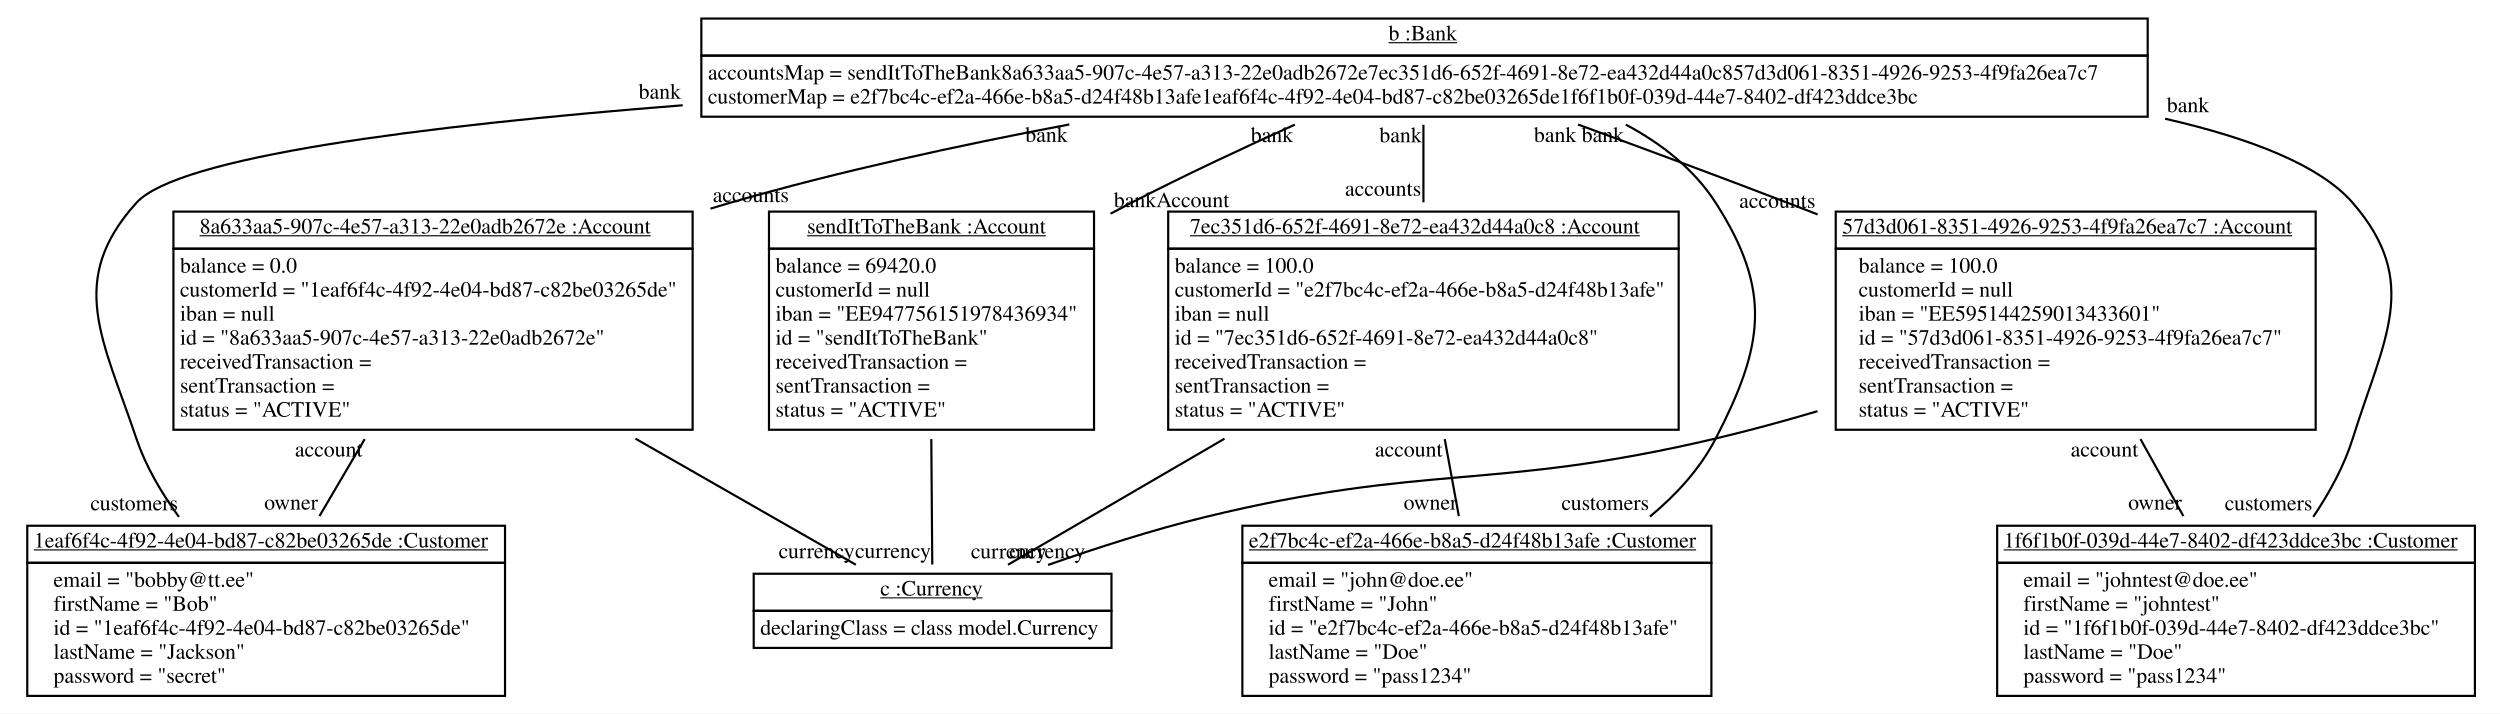
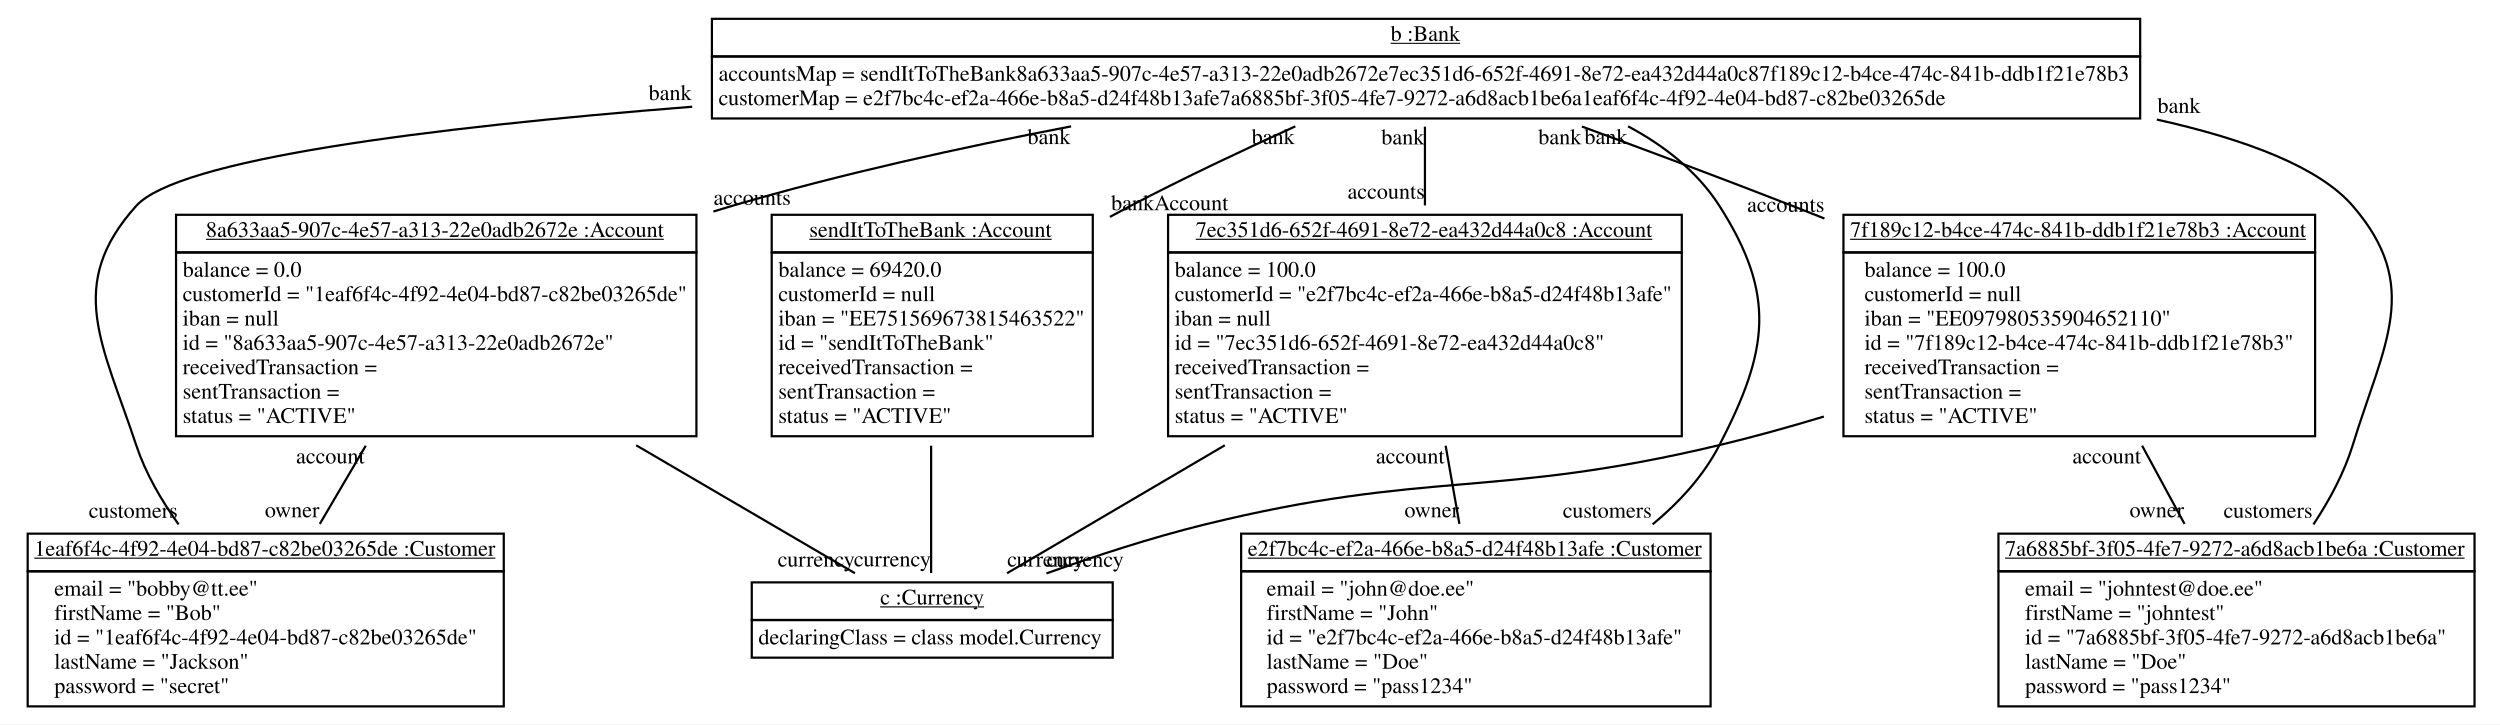
- <svg xmlns="http://www.w3.org/2000/svg" width="1146px" height="327px" viewBox="0.00 0.00 1146.00 327.00">
+ <svg xmlns="http://www.w3.org/2000/svg" width="1129px" height="327px" viewBox="0.00 0.00 1129.00 327.00">
  <g id="graph0" class="graph" transform="scale(1.0 1.0) rotate(0) translate(4 323)">
-     <polygon fill="white" stroke="transparent" points="-4,4 -4,-323 1142,-323 1142,4 -4,4" />
+     <polygon fill="white" stroke="transparent" points="-4,4 -4,-323 1125,-323 1125,4 -4,4" />
    <g id="node1" class="node">
-       <polygon fill="none" stroke="black" points="317.5,-297.5 317.5,-314.5 980.5,-314.5 980.5,-297.5 317.5,-297.5" />
-       <text text-anchor="start" x="632.5" y="-304.5" font-family="Times,serif" text-decoration="underline" font-size="10.00">b :Bank</text>
-       <polygon fill="none" stroke="black" points="317.5,-269.5 317.5,-297.5 980.5,-297.5 980.5,-269.5 317.5,-269.5" />
-       <text text-anchor="start" x="320.5" y="-286.5" font-family="Times,serif" font-size="10.00">accountsMap = sendItToTheBank8a633aa5-907c-4e57-a313-22e0adb2672e7ec351d6-652f-4691-8e72-ea432d44a0c857d3d061-8351-4926-9253-4f9fa26ea7c7</text>
-       <text text-anchor="start" x="320.5" y="-275.5" font-family="Times,serif" font-size="10.00">customerMap = e2f7bc4c-ef2a-466e-b8a5-d24f48b13afe1eaf6f4c-4f92-4e04-bd87-c82be03265de1f6f1b0f-039d-44e7-8402-df423ddce3bc</text>
+       <polygon fill="none" stroke="black" points="317.5,-297.5 317.5,-314.5 962.5,-314.5 962.5,-297.5 317.5,-297.5" />
+       <text text-anchor="start" x="624" y="-304.5" font-family="Times,serif" text-decoration="underline" font-size="10.00">b :Bank</text>
+       <polygon fill="none" stroke="black" points="317.5,-269.5 317.5,-297.5 962.5,-297.5 962.5,-269.5 317.5,-269.5" />
+       <text text-anchor="start" x="320.5" y="-286.5" font-family="Times,serif" font-size="10.00">accountsMap = sendItToTheBank8a633aa5-907c-4e57-a313-22e0adb2672e7ec351d6-652f-4691-8e72-ea432d44a0c87f189c12-b4ce-474c-841b-ddb1f21e78b3</text>
+       <text text-anchor="start" x="320.5" y="-275.5" font-family="Times,serif" font-size="10.00">customerMap = e2f7bc4c-ef2a-466e-b8a5-d24f48b13afe7a6885bf-3f05-4fe7-9272-a6d8acb1be6a1eaf6f4c-4f92-4e04-bd87-c82be03265de</text>
    </g>
    <g id="node2" class="node">
-       <polygon fill="none" stroke="black" points="348.5,-209 348.5,-226 497.5,-226 497.5,-209 348.5,-209" />
-       <text text-anchor="start" x="366" y="-216" font-family="Times,serif" text-decoration="underline" font-size="10.00">sendItToTheBank :Account</text>
-       <polygon fill="none" stroke="black" points="348.5,-126 348.5,-209 497.5,-209 497.5,-126 348.5,-126" />
-       <text text-anchor="start" x="351.5" y="-198" font-family="Times,serif" font-size="10.00">balance = 69420.0</text>
-       <text text-anchor="start" x="351.5" y="-187" font-family="Times,serif" font-size="10.00">customerId = null</text>
-       <text text-anchor="start" x="351.5" y="-176" font-family="Times,serif" font-size="10.00">iban = "EE947756151978436934"</text>
-       <text text-anchor="start" x="351.5" y="-165" font-family="Times,serif" font-size="10.00">id = "sendItToTheBank"</text>
-       <text text-anchor="start" x="351.5" y="-154" font-family="Times,serif" font-size="10.00">receivedTransaction = </text>
-       <text text-anchor="start" x="351.5" y="-143" font-family="Times,serif" font-size="10.00">sentTransaction = </text>
-       <text text-anchor="start" x="351.5" y="-132" font-family="Times,serif" font-size="10.00">status = "ACTIVE"</text>
+       <polygon fill="none" stroke="black" points="344.5,-209 344.5,-226 489.5,-226 489.5,-209 344.5,-209" />
+       <text text-anchor="start" x="361.5" y="-216" font-family="Times,serif" text-decoration="underline" font-size="10.00">sendItToTheBank :Account</text>
+       <polygon fill="none" stroke="black" points="344.5,-126 344.5,-209 489.5,-209 489.5,-126 344.5,-126" />
+       <text text-anchor="start" x="347.5" y="-198" font-family="Times,serif" font-size="10.00">balance = 69420.0</text>
+       <text text-anchor="start" x="347.5" y="-187" font-family="Times,serif" font-size="10.00">customerId = null</text>
+       <text text-anchor="start" x="347.5" y="-176" font-family="Times,serif" font-size="10.00">iban = "EE751569673815463522"</text>
+       <text text-anchor="start" x="347.5" y="-165" font-family="Times,serif" font-size="10.00">id = "sendItToTheBank"</text>
+       <text text-anchor="start" x="347.5" y="-154" font-family="Times,serif" font-size="10.00">receivedTransaction = </text>
+       <text text-anchor="start" x="347.5" y="-143" font-family="Times,serif" font-size="10.00">sentTransaction = </text>
+       <text text-anchor="start" x="347.5" y="-132" font-family="Times,serif" font-size="10.00">status = "ACTIVE"</text>
    </g>
    <g id="edge1" class="edge">
-       <path fill="none" stroke="black" d="M589.56,-265.87C565.98,-255.25 538.72,-242.5 514.5,-230 511.39,-228.39 508.23,-226.73 505.05,-225.04" />
-       <text text-anchor="middle" x="533.05" y="-228.04" font-family="Times,serif" font-size="10.00">bankAccount</text>
-       <text text-anchor="middle" x="579.06" y="-257.87" font-family="Times,serif" font-size="10.00">bank</text>
+       <path fill="none" stroke="black" d="M580.96,-265.94C557.55,-255.33 530.5,-242.57 506.5,-230 503.45,-228.4 500.35,-226.75 497.24,-225.06" />
+       <text text-anchor="middle" x="524.24" y="-228.06" font-family="Times,serif" font-size="10.00">bankAccount</text>
+       <text text-anchor="middle" x="570.96" y="-257.94" font-family="Times,serif" font-size="10.00">bank</text>
    </g>
    <g id="node3" class="node">
-       <polygon fill="none" stroke="black" points="75.5,-209 75.5,-226 313.5,-226 313.5,-209 75.5,-209" />
-       <text text-anchor="start" x="87.5" y="-216" font-family="Times,serif" text-decoration="underline" font-size="10.00">8a633aa5-907c-4e57-a313-22e0adb2672e :Account</text>
-       <polygon fill="none" stroke="black" points="75.5,-126 75.5,-209 313.5,-209 313.5,-126 75.5,-126" />
+       <polygon fill="none" stroke="black" points="75.5,-209 75.5,-226 310.5,-226 310.5,-209 75.5,-209" />
+       <text text-anchor="start" x="89" y="-216" font-family="Times,serif" text-decoration="underline" font-size="10.00">8a633aa5-907c-4e57-a313-22e0adb2672e :Account</text>
+       <polygon fill="none" stroke="black" points="75.5,-126 75.5,-209 310.5,-209 310.5,-126 75.5,-126" />
      <text text-anchor="start" x="78.5" y="-198" font-family="Times,serif" font-size="10.00">balance = 0.0</text>
      <text text-anchor="start" x="78.5" y="-187" font-family="Times,serif" font-size="10.00">customerId = "1eaf6f4c-4f92-4e04-bd87-c82be03265de"</text>
      <text text-anchor="start" x="78.5" y="-176" font-family="Times,serif" font-size="10.00">iban = null</text>
      <text text-anchor="start" x="78.5" y="-165" font-family="Times,serif" font-size="10.00">id = "8a633aa5-907c-4e57-a313-22e0adb2672e"</text>
      <text text-anchor="start" x="78.5" y="-154" font-family="Times,serif" font-size="10.00">receivedTransaction = </text>
      <text text-anchor="start" x="78.5" y="-143" font-family="Times,serif" font-size="10.00">sentTransaction = </text>
      <text text-anchor="start" x="78.5" y="-132" font-family="Times,serif" font-size="10.00">status = "ACTIVE"</text>
    </g>
    <g id="edge2" class="edge">
-       <path fill="none" stroke="black" d="M486.2,-265.96C435.85,-256.47 380.47,-244.44 330.5,-230 327.58,-229.16 324.63,-228.27 321.67,-227.36" />
-       <text text-anchor="middle" x="340.17" y="-230.36" font-family="Times,serif" font-size="10.00">accounts</text>
-       <text text-anchor="middle" x="475.7" y="-257.96" font-family="Times,serif" font-size="10.00">bank</text>
+       <path fill="none" stroke="black" d="M479.71,-265.93C430.15,-256.45 375.65,-244.42 326.5,-230 323.74,-229.19 320.96,-228.35 318.16,-227.47" />
+       <text text-anchor="middle" x="335.66" y="-230.47" font-family="Times,serif" font-size="10.00">accounts</text>
+       <text text-anchor="middle" x="469.71" y="-257.93" font-family="Times,serif" font-size="10.00">bank</text>
    </g>
    <g id="node4" class="node">
-       <polygon fill="none" stroke="black" points="531.5,-209 531.5,-226 765.5,-226 765.5,-209 531.5,-209" />
-       <text text-anchor="start" x="541.5" y="-216" font-family="Times,serif" text-decoration="underline" font-size="10.00">7ec351d6-652f-4691-8e72-ea432d44a0c8 :Account</text>
-       <polygon fill="none" stroke="black" points="531.5,-126 531.5,-209 765.5,-209 765.5,-126 531.5,-126" />
-       <text text-anchor="start" x="534.5" y="-198" font-family="Times,serif" font-size="10.00">balance = 100.0</text>
-       <text text-anchor="start" x="534.5" y="-187" font-family="Times,serif" font-size="10.00">customerId = "e2f7bc4c-ef2a-466e-b8a5-d24f48b13afe"</text>
-       <text text-anchor="start" x="534.5" y="-176" font-family="Times,serif" font-size="10.00">iban = null</text>
-       <text text-anchor="start" x="534.5" y="-165" font-family="Times,serif" font-size="10.00">id = "7ec351d6-652f-4691-8e72-ea432d44a0c8"</text>
-       <text text-anchor="start" x="534.5" y="-154" font-family="Times,serif" font-size="10.00">receivedTransaction = </text>
-       <text text-anchor="start" x="534.5" y="-143" font-family="Times,serif" font-size="10.00">sentTransaction = </text>
-       <text text-anchor="start" x="534.5" y="-132" font-family="Times,serif" font-size="10.00">status = "ACTIVE"</text>
+       <polygon fill="none" stroke="black" points="523.5,-209 523.5,-226 755.5,-226 755.5,-209 523.5,-209" />
+       <text text-anchor="start" x="536" y="-216" font-family="Times,serif" text-decoration="underline" font-size="10.00">7ec351d6-652f-4691-8e72-ea432d44a0c8 :Account</text>
+       <polygon fill="none" stroke="black" points="523.5,-126 523.5,-209 755.5,-209 755.5,-126 523.5,-126" />
+       <text text-anchor="start" x="526.5" y="-198" font-family="Times,serif" font-size="10.00">balance = 100.0</text>
+       <text text-anchor="start" x="526.5" y="-187" font-family="Times,serif" font-size="10.00">customerId = "e2f7bc4c-ef2a-466e-b8a5-d24f48b13afe"</text>
+       <text text-anchor="start" x="526.5" y="-176" font-family="Times,serif" font-size="10.00">iban = null</text>
+       <text text-anchor="start" x="526.5" y="-165" font-family="Times,serif" font-size="10.00">id = "7ec351d6-652f-4691-8e72-ea432d44a0c8"</text>
+       <text text-anchor="start" x="526.5" y="-154" font-family="Times,serif" font-size="10.00">receivedTransaction = </text>
+       <text text-anchor="start" x="526.5" y="-143" font-family="Times,serif" font-size="10.00">sentTransaction = </text>
+       <text text-anchor="start" x="526.5" y="-132" font-family="Times,serif" font-size="10.00">status = "ACTIVE"</text>
    </g>
    <g id="edge3" class="edge">
-       <path fill="none" stroke="black" d="M648.5,-265.8C648.5,-255.25 648.5,-242.63 648.5,-230.25" />
-       <text text-anchor="middle" x="630" y="-233.25" font-family="Times,serif" font-size="10.00">accounts</text>
-       <text text-anchor="middle" x="638" y="-257.8" font-family="Times,serif" font-size="10.00">bank</text>
+       <path fill="none" stroke="black" d="M639.5,-265.8C639.5,-255.25 639.5,-242.63 639.5,-230.25" />
+       <text text-anchor="middle" x="622" y="-233.25" font-family="Times,serif" font-size="10.00">accounts</text>
+       <text text-anchor="middle" x="629.5" y="-257.8" font-family="Times,serif" font-size="10.00">bank</text>
    </g>
    <g id="node5" class="node">
-       <polygon fill="none" stroke="black" points="837.5,-209 837.5,-226 1057.5,-226 1057.5,-209 837.5,-209" />
-       <text text-anchor="start" x="840.5" y="-216" font-family="Times,serif" text-decoration="underline" font-size="10.00">57d3d061-8351-4926-9253-4f9fa26ea7c7 :Account</text>
-       <polygon fill="none" stroke="black" points="837.5,-126 837.5,-209 1057.5,-209 1057.5,-126 837.5,-126" />
-       <text text-anchor="start" x="848" y="-198" font-family="Times,serif" font-size="10.00">balance = 100.0</text>
-       <text text-anchor="start" x="848" y="-187" font-family="Times,serif" font-size="10.00">customerId = null</text>
-       <text text-anchor="start" x="848" y="-176" font-family="Times,serif" font-size="10.00">iban = "EE595144259013433601"</text>
-       <text text-anchor="start" x="848" y="-165" font-family="Times,serif" font-size="10.00">id = "57d3d061-8351-4926-9253-4f9fa26ea7c7"</text>
-       <text text-anchor="start" x="848" y="-154" font-family="Times,serif" font-size="10.00">receivedTransaction = </text>
-       <text text-anchor="start" x="848" y="-143" font-family="Times,serif" font-size="10.00">sentTransaction = </text>
-       <text text-anchor="start" x="848" y="-132" font-family="Times,serif" font-size="10.00">status = "ACTIVE"</text>
+       <polygon fill="none" stroke="black" points="828.5,-209 828.5,-226 1041.5,-226 1041.5,-209 828.5,-209" />
+       <text text-anchor="start" x="831.5" y="-216" font-family="Times,serif" text-decoration="underline" font-size="10.00">7f189c12-b4ce-474c-841b-ddb1f21e78b3 :Account</text>
+       <polygon fill="none" stroke="black" points="828.5,-126 828.5,-209 1041.5,-209 1041.5,-126 828.5,-126" />
+       <text text-anchor="start" x="838" y="-198" font-family="Times,serif" font-size="10.00">balance = 100.0</text>
+       <text text-anchor="start" x="838" y="-187" font-family="Times,serif" font-size="10.00">customerId = null</text>
+       <text text-anchor="start" x="838" y="-176" font-family="Times,serif" font-size="10.00">iban = "EE097980535904652110"</text>
+       <text text-anchor="start" x="838" y="-165" font-family="Times,serif" font-size="10.00">id = "7f189c12-b4ce-474c-841b-ddb1f21e78b3"</text>
+       <text text-anchor="start" x="838" y="-154" font-family="Times,serif" font-size="10.00">receivedTransaction = </text>
+       <text text-anchor="start" x="838" y="-143" font-family="Times,serif" font-size="10.00">sentTransaction = </text>
+       <text text-anchor="start" x="838" y="-132" font-family="Times,serif" font-size="10.00">status = "ACTIVE"</text>
    </g>
    <g id="edge4" class="edge">
-       <path fill="none" stroke="black" d="M719.36,-265.92C749.13,-255.04 784.07,-242.09 815.5,-230 819.99,-228.27 824.57,-226.5 829.19,-224.7" />
-       <text text-anchor="middle" x="810.69" y="-227.7" font-family="Times,serif" font-size="10.00">accounts</text>
-       <text text-anchor="middle" x="708.86" y="-257.92" font-family="Times,serif" font-size="10.00">bank</text>
+       <path fill="none" stroke="black" d="M710.39,-265.86C739.89,-255.03 774.44,-242.13 805.5,-230 810.24,-228.15 815.06,-226.25 819.93,-224.31" />
+       <text text-anchor="middle" x="802.43" y="-227.31" font-family="Times,serif" font-size="10.00">accounts</text>
+       <text text-anchor="middle" x="700.39" y="-257.86" font-family="Times,serif" font-size="10.00">bank</text>
    </g>
    <g id="node6" class="node">
-       <polygon fill="none" stroke="black" points="565.5,-65 565.5,-82 780.5,-82 780.5,-65 565.5,-65" />
-       <text text-anchor="start" x="568.5" y="-72" font-family="Times,serif" text-decoration="underline" font-size="10.00">e2f7bc4c-ef2a-466e-b8a5-d24f48b13afe :Customer</text>
-       <polygon fill="none" stroke="black" points="565.5,-4 565.5,-65 780.5,-65 780.5,-4 565.5,-4" />
-       <text text-anchor="start" x="577.5" y="-54" font-family="Times,serif" font-size="10.00">email = "john@doe.ee"</text>
-       <text text-anchor="start" x="577.5" y="-43" font-family="Times,serif" font-size="10.00">firstName = "John"</text>
-       <text text-anchor="start" x="577.5" y="-32" font-family="Times,serif" font-size="10.00">id = "e2f7bc4c-ef2a-466e-b8a5-d24f48b13afe"</text>
-       <text text-anchor="start" x="577.5" y="-21" font-family="Times,serif" font-size="10.00">lastName = "Doe"</text>
-       <text text-anchor="start" x="577.5" y="-10" font-family="Times,serif" font-size="10.00">password = "pass1234"</text>
+       <polygon fill="none" stroke="black" points="556.5,-65 556.5,-82 768.5,-82 768.5,-65 556.5,-65" />
+       <text text-anchor="start" x="559.5" y="-72" font-family="Times,serif" text-decoration="underline" font-size="10.00">e2f7bc4c-ef2a-466e-b8a5-d24f48b13afe :Customer</text>
+       <polygon fill="none" stroke="black" points="556.5,-4 556.5,-65 768.5,-65 768.5,-4 556.5,-4" />
+       <text text-anchor="start" x="568" y="-54" font-family="Times,serif" font-size="10.00">email = "john@doe.ee"</text>
+       <text text-anchor="start" x="568" y="-43" font-family="Times,serif" font-size="10.00">firstName = "John"</text>
+       <text text-anchor="start" x="568" y="-32" font-family="Times,serif" font-size="10.00">id = "e2f7bc4c-ef2a-466e-b8a5-d24f48b13afe"</text>
+       <text text-anchor="start" x="568" y="-21" font-family="Times,serif" font-size="10.00">lastName = "Doe"</text>
+       <text text-anchor="start" x="568" y="-10" font-family="Times,serif" font-size="10.00">password = "pass1234"</text>
    </g>
    <g id="edge5" class="edge">
-       <path fill="none" stroke="black" d="M741.24,-265.9C757.6,-257.17 772.55,-245.51 782.5,-230 808.41,-189.6 804.54,-164.64 782.5,-122 775.35,-108.17 764.5,-96.26 752.34,-86.21" />
-       <text text-anchor="middle" x="731.84" y="-89.21" font-family="Times,serif" font-size="10.00">customers</text>
-       <text text-anchor="middle" x="730.74" y="-257.9" font-family="Times,serif" font-size="10.00">bank</text>
+       <path fill="none" stroke="black" d="M731.23,-265.96C747.59,-257.21 762.57,-245.54 772.5,-230 798.36,-189.56 794.54,-164.64 772.5,-122 765.35,-108.17 754.5,-96.26 742.34,-86.21" />
+       <text text-anchor="middle" x="721.84" y="-89.21" font-family="Times,serif" font-size="10.00">customers</text>
+       <text text-anchor="middle" x="721.23" y="-257.96" font-family="Times,serif" font-size="10.00">bank</text>
    </g>
    <g id="node7" class="node">
-       <polygon fill="none" stroke="black" points="8.5,-65 8.5,-82 227.5,-82 227.5,-65 8.5,-65" />
+       <polygon fill="none" stroke="black" points="8.5,-65 8.5,-82 223.5,-82 223.5,-65 8.5,-65" />
      <text text-anchor="start" x="11.5" y="-72" font-family="Times,serif" text-decoration="underline" font-size="10.00">1eaf6f4c-4f92-4e04-bd87-c82be03265de :Customer</text>
-       <polygon fill="none" stroke="black" points="8.5,-4 8.5,-65 227.5,-65 227.5,-4 8.5,-4" />
+       <polygon fill="none" stroke="black" points="8.5,-4 8.5,-65 223.5,-65 223.5,-4 8.5,-4" />
      <text text-anchor="start" x="20.5" y="-54" font-family="Times,serif" font-size="10.00">email = "bobby@tt.ee"</text>
      <text text-anchor="start" x="20.5" y="-43" font-family="Times,serif" font-size="10.00">firstName = "Bob"</text>
      <text text-anchor="start" x="20.5" y="-32" font-family="Times,serif" font-size="10.00">id = "1eaf6f4c-4f92-4e04-bd87-c82be03265de"</text>
      <text text-anchor="start" x="20.5" y="-21" font-family="Times,serif" font-size="10.00">lastName = "Jackson"</text>
      <text text-anchor="start" x="20.5" y="-10" font-family="Times,serif" font-size="10.00">password = "secret"</text>
    </g>
    <g id="edge6" class="edge">
-       <path fill="none" stroke="black" d="M308.95,-274.74C188.3,-265.25 77.39,-250.97 58.5,-230 26.37,-194.34 43.23,-167.51 58.5,-122 62.77,-109.28 70.02,-96.99 78.01,-86.06" />
-       <text text-anchor="middle" x="57.51" y="-89.06" font-family="Times,serif" font-size="10.00">customers</text>
-       <text text-anchor="middle" x="298.45" y="-277.74" font-family="Times,serif" font-size="10.00">bank</text>
+       <path fill="none" stroke="black" d="M308.61,-274.8C188.03,-265.27 76.34,-250.93 57.5,-230 25.39,-194.32 42.41,-167.57 57.5,-122 61.69,-109.34 68.82,-97.07 76.67,-86.15" />
+       <text text-anchor="middle" x="56.17" y="-89.15" font-family="Times,serif" font-size="10.00">customers</text>
+       <text text-anchor="middle" x="298.61" y="-277.8" font-family="Times,serif" font-size="10.00">bank</text>
    </g>
    <g id="node8" class="node">
-       <polygon fill="none" stroke="black" points="911.5,-65 911.5,-82 1130.5,-82 1130.5,-65 911.5,-65" />
-       <text text-anchor="start" x="914.5" y="-72" font-family="Times,serif" text-decoration="underline" font-size="10.00">1f6f1b0f-039d-44e7-8402-df423ddce3bc :Customer</text>
-       <polygon fill="none" stroke="black" points="911.5,-4 911.5,-65 1130.5,-65 1130.5,-4 911.5,-4" />
-       <text text-anchor="start" x="923.5" y="-54" font-family="Times,serif" font-size="10.00">email = "johntest@doe.ee"</text>
-       <text text-anchor="start" x="923.5" y="-43" font-family="Times,serif" font-size="10.00">firstName = "johntest"</text>
-       <text text-anchor="start" x="923.5" y="-32" font-family="Times,serif" font-size="10.00">id = "1f6f1b0f-039d-44e7-8402-df423ddce3bc"</text>
-       <text text-anchor="start" x="923.5" y="-21" font-family="Times,serif" font-size="10.00">lastName = "Doe"</text>
-       <text text-anchor="start" x="923.5" y="-10" font-family="Times,serif" font-size="10.00">password = "pass1234"</text>
+       <polygon fill="none" stroke="black" points="898.5,-65 898.5,-82 1113.5,-82 1113.5,-65 898.5,-65" />
+       <text text-anchor="start" x="901.5" y="-72" font-family="Times,serif" text-decoration="underline" font-size="10.00">7a6885bf-3f05-4fe7-9272-a6d8acb1be6a :Customer</text>
+       <polygon fill="none" stroke="black" points="898.5,-4 898.5,-65 1113.5,-65 1113.5,-4 898.5,-4" />
+       <text text-anchor="start" x="910.5" y="-54" font-family="Times,serif" font-size="10.00">email = "johntest@doe.ee"</text>
+       <text text-anchor="start" x="910.5" y="-43" font-family="Times,serif" font-size="10.00">firstName = "johntest"</text>
+       <text text-anchor="start" x="910.5" y="-32" font-family="Times,serif" font-size="10.00">id = "7a6885bf-3f05-4fe7-9272-a6d8acb1be6a"</text>
+       <text text-anchor="start" x="910.5" y="-21" font-family="Times,serif" font-size="10.00">lastName = "Doe"</text>
+       <text text-anchor="start" x="910.5" y="-10" font-family="Times,serif" font-size="10.00">password = "pass1234"</text>
    </g>
    <g id="edge7" class="edge">
-       <path fill="none" stroke="black" d="M988.48,-268.58C1028.11,-259.53 1059.7,-247.09 1074.5,-230 1105.92,-193.71 1088.81,-167.82 1074.5,-122 1070.57,-109.42 1063.82,-97.09 1056.4,-86.08" />
-       <text text-anchor="middle" x="1035.9" y="-89.08" font-family="Times,serif" font-size="10.00">customers</text>
-       <text text-anchor="middle" x="998.98" y="-271.58" font-family="Times,serif" font-size="10.00">bank</text>
+       <path fill="none" stroke="black" d="M970.03,-269.01C1010.82,-259.95 1043.48,-247.39 1058.5,-230 1089.88,-193.68 1072.61,-167.88 1058.5,-122 1054.65,-109.48 1048.03,-97.17 1040.75,-86.16" />
+       <text text-anchor="middle" x="1020.25" y="-89.16" font-family="Times,serif" font-size="10.00">customers</text>
+       <text text-anchor="middle" x="980.03" y="-272.01" font-family="Times,serif" font-size="10.00">bank</text>
    </g>
    <g id="node9" class="node">
-       <polygon fill="none" stroke="black" points="341.5,-43 341.5,-60 505.5,-60 505.5,-43 341.5,-43" />
-       <text text-anchor="start" x="399.5" y="-50" font-family="Times,serif" text-decoration="underline" font-size="10.00">c :Currency</text>
-       <polygon fill="none" stroke="black" points="341.5,-26 341.5,-43 505.5,-43 505.5,-26 341.5,-26" />
-       <text text-anchor="start" x="344.5" y="-32" font-family="Times,serif" font-size="10.00">declaringClass = class model.Currency</text>
+       <polygon fill="none" stroke="black" points="335.5,-43 335.5,-60 498.5,-60 498.5,-43 335.5,-43" />
+       <text text-anchor="start" x="393.5" y="-50" font-family="Times,serif" text-decoration="underline" font-size="10.00">c :Currency</text>
+       <polygon fill="none" stroke="black" points="335.5,-26 335.5,-43 498.5,-43 498.5,-26 335.5,-26" />
+       <text text-anchor="start" x="338.5" y="-32" font-family="Times,serif" font-size="10.00">declaringClass = class model.Currency</text>
    </g>
    <g id="edge8" class="edge">
-       <path fill="none" stroke="black" d="M422.91,-121.72C423.06,-101.46 423.23,-79.58 423.35,-64.22" />
-       <text text-anchor="middle" x="405.35" y="-67.22" font-family="Times,serif" font-size="10.00">currency</text>
+       <path fill="none" stroke="black" d="M416.5,-121.72C416.5,-101.46 416.5,-79.58 416.5,-64.22" />
+       <text text-anchor="middle" x="399" y="-67.22" font-family="Times,serif" font-size="10.00">currency</text>
    </g>
    <g id="edge10" class="edge">
-       <path fill="none" stroke="black" d="M163.18,-121.72C156.27,-109.96 149.04,-97.66 142.42,-86.4" />
-       <text text-anchor="middle" x="129.42" y="-89.4" font-family="Times,serif" font-size="10.00">owner</text>
-       <text text-anchor="middle" x="146.68" y="-113.72" font-family="Times,serif" font-size="10.00">account</text>
+       <path fill="none" stroke="black" d="M161.18,-121.72C154.27,-109.96 147.04,-97.66 140.42,-86.4" />
+       <text text-anchor="middle" x="127.92" y="-89.4" font-family="Times,serif" font-size="10.00">owner</text>
+       <text text-anchor="middle" x="145.18" y="-113.72" font-family="Times,serif" font-size="10.00">account</text>
    </g>
    <g id="edge9" class="edge">
-       <path fill="none" stroke="black" d="M287.31,-121.91C322.9,-101.55 361.38,-79.54 388.33,-64.12" />
-       <text text-anchor="middle" x="370.33" y="-67.12" font-family="Times,serif" font-size="10.00">currency</text>
+       <path fill="none" stroke="black" d="M283.29,-121.91C318.09,-101.55 355.73,-79.54 382.1,-64.12" />
+       <text text-anchor="middle" x="364.6" y="-67.12" font-family="Times,serif" font-size="10.00">currency</text>
    </g>
    <g id="edge12" class="edge">
-       <path fill="none" stroke="black" d="M658.26,-121.72C660.42,-109.96 662.67,-97.66 664.73,-86.4" />
-       <text text-anchor="middle" x="651.73" y="-89.4" font-family="Times,serif" font-size="10.00">owner</text>
-       <text text-anchor="middle" x="641.76" y="-113.72" font-family="Times,serif" font-size="10.00">account</text>
+       <path fill="none" stroke="black" d="M648.85,-121.72C650.92,-109.96 653.08,-97.66 655.06,-86.4" />
+       <text text-anchor="middle" x="642.56" y="-89.4" font-family="Times,serif" font-size="10.00">owner</text>
+       <text text-anchor="middle" x="632.85" y="-113.72" font-family="Times,serif" font-size="10.00">account</text>
    </g>
    <g id="edge11" class="edge">
-       <path fill="none" stroke="black" d="M557.31,-121.91C522.35,-101.55 484.54,-79.54 458.06,-64.12" />
-       <text text-anchor="middle" x="476.06" y="-67.12" font-family="Times,serif" font-size="10.00">currency</text>
+       <path fill="none" stroke="black" d="M549.12,-121.91C514.47,-101.55 476.99,-79.54 450.75,-64.12" />
+       <text text-anchor="middle" x="468.25" y="-67.12" font-family="Times,serif" font-size="10.00">currency</text>
    </g>
    <g id="edge14" class="edge">
-       <path fill="none" stroke="black" d="M977.19,-121.72C983.74,-109.96 990.6,-97.66 996.87,-86.4" />
-       <text text-anchor="middle" x="983.87" y="-89.4" font-family="Times,serif" font-size="10.00">owner</text>
-       <text text-anchor="middle" x="960.69" y="-113.72" font-family="Times,serif" font-size="10.00">account</text>
+       <path fill="none" stroke="black" d="M963.38,-121.72C969.75,-109.96 976.42,-97.66 982.52,-86.4" />
+       <text text-anchor="middle" x="970.02" y="-89.4" font-family="Times,serif" font-size="10.00">owner</text>
+       <text text-anchor="middle" x="947.38" y="-113.72" font-family="Times,serif" font-size="10.00">account</text>
    </g>
    <g id="edge13" class="edge">
-       <path fill="none" stroke="black" d="M829.17,-134.52C813.58,-129.91 797.73,-125.59 782.5,-122 680.09,-97.83 650.75,-110.85 548.5,-86 524.47,-80.16 498.47,-71.77 476.44,-64.03" />
-       <text text-anchor="middle" x="458.44" y="-67.03" font-family="Times,serif" font-size="10.00">currency</text>
+       <path fill="none" stroke="black" d="M819.67,-134.89C803.93,-130.14 787.9,-125.68 772.5,-122 670.59,-97.63 641.25,-111.03 539.5,-86 515.84,-80.18 490.25,-71.79 468.57,-64.05" />
+       <text text-anchor="middle" x="486.07" y="-67.05" font-family="Times,serif" font-size="10.00">currency</text>
    </g>
  </g>
</svg>
